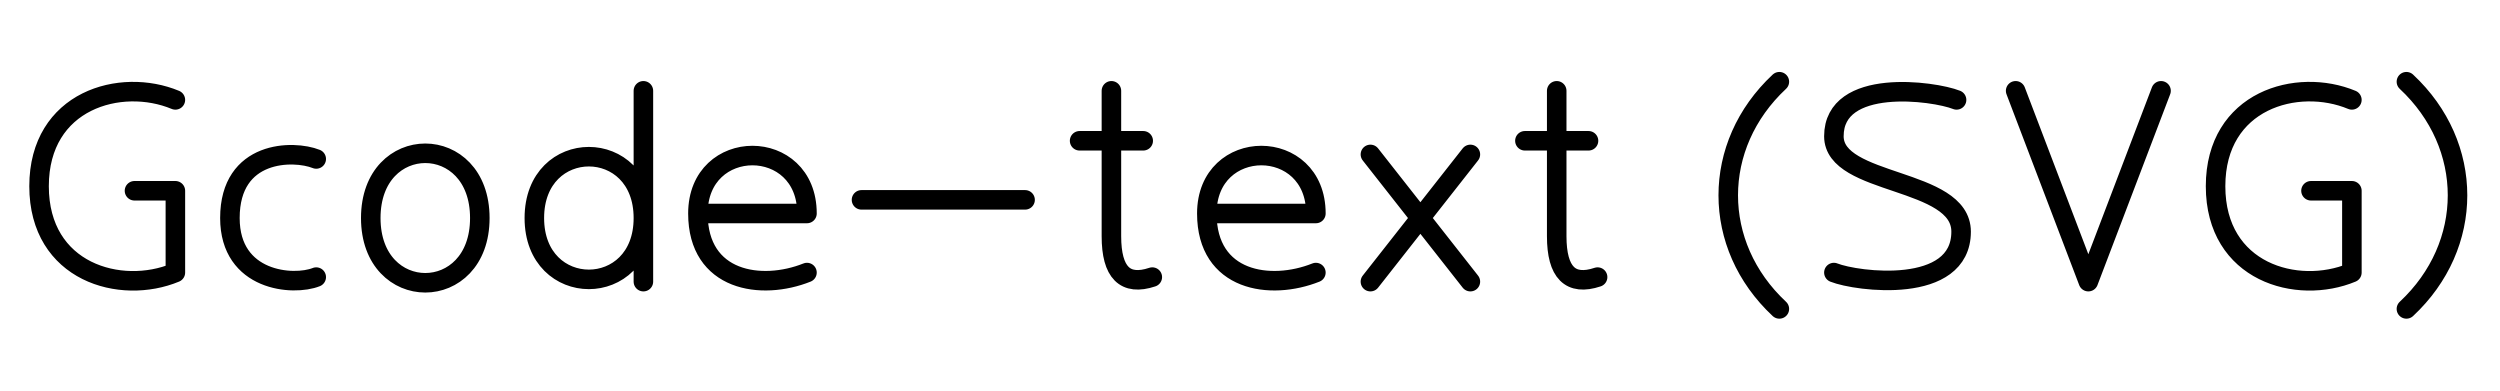
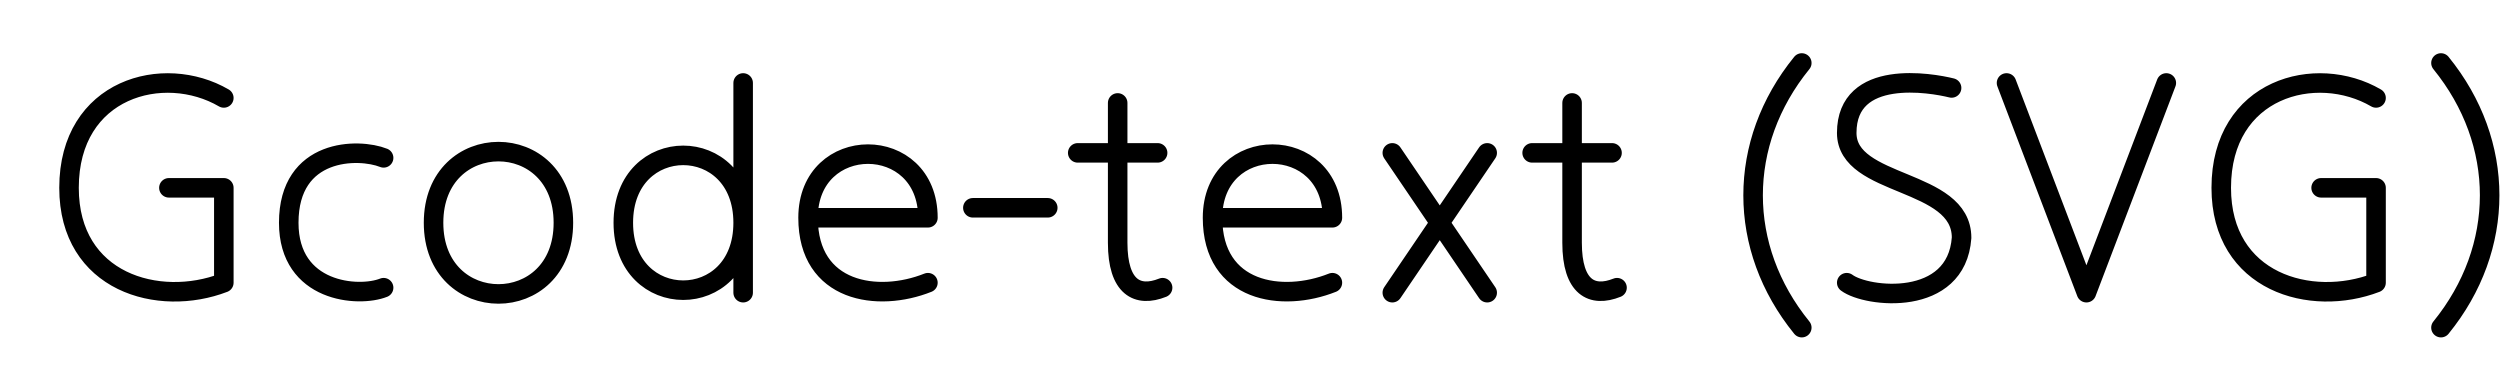
<svg xmlns="http://www.w3.org/2000/svg" version="1.1" width="640" height="100">
-   <path fill="none" stroke-width="5" stroke="black" stroke-linecap="round" stroke-linejoin="round" d=" M 44.897 25.572 C 30.938 19.756 10 25.572 10 47.674 C 10 69.775 30.938 75.591 44.897 69.775 L 44.897 48.837 L 34.428 48.837 M 80.957 40.694 C 75.141 38.368 58.856 38.368 58.856 55.816 C 58.856 72.101 75.141 73.265 80.957 70.938 M 122.833 55.816 C 122.833 33.715 94.916 33.715 94.916 55.816 C 94.916 77.917 122.833 77.917 122.833 55.816 M 164.709 23.246 L 164.709 72.101 M 164.709 55.816 C 164.709 34.878 136.792 34.878 136.792 55.816 C 136.792 76.754 164.709 76.754 164.709 55.816 M 178.668 54.653 L 206.585 54.653 C 206.585 34.878 178.668 34.878 178.668 54.653 C 178.668 72.101 194.953 74.428 206.585 69.775 M 220.544 51.163 L 262.42 51.163 M 284.522 23.246 L 284.522 60.469 C 284.522 69.775 288.011 73.265 294.991 70.938 M 276.379 36.041 L 292.664 36.041 M 308.949 54.653 L 336.867 54.653 C 336.867 34.878 308.949 34.878 308.949 54.653 C 308.949 72.101 325.235 74.428 336.867 69.775 M 350.826 39.531 L 376.417 72.101 M 376.417 39.531 L 350.826 72.101 M 398.518 23.246 L 398.518 60.469 C 398.518 69.775 402.008 73.265 408.987 70.938 M 390.375 36.041 L 406.66 36.041 M 455.516 20.919 C 438.068 37.205 438.068 62.795 455.516 79.081 M 500.882 25.572 C 495.066 23.246 469.475 19.756 469.475 34.878 C 469.475 47.674 502.045 45.347 502.045 59.306 C 502.045 75.591 475.291 72.101 469.475 69.775 M 516.004 23.246 L 534.615 72.101 L 553.227 23.246 M 602.083 25.572 C 588.124 19.756 567.186 25.572 567.186 47.674 C 567.186 69.775 588.124 75.591 602.083 69.775 L 602.083 48.837 L 591.614 48.837 M 616.041 20.919 C 633.49 37.205 633.49 62.795 616.041 79.081 " />
+   <path fill="none" stroke-width="5" stroke="black" stroke-linecap="round" stroke-linejoin="round" d=" M 57.299 25.072 C 41.959 16.124 17.67 22.515 17.67 48.082 C 17.67 72.371 40.68 78.763 57.299 72.371 L 57.299 48.082 L 43.237 48.082 M 98.206 40.412 C 91.814 37.856 73.918 37.856 73.918 57.031 C 73.918 74.928 91.814 76.206 98.206 73.649 M 144.227 57.031 C 144.227 32.742 110.99 32.742 110.99 57.031 C 110.99 81.32 144.227 81.32 144.227 57.031 M 190.247 21.237 L 190.247 74.928 M 190.247 57.031 C 190.247 34.021 159.567 34.021 159.567 57.031 C 159.567 80.041 190.247 80.041 190.247 57.031 M 206.866 55.753 L 237.546 55.753 C 237.546 34.021 206.866 34.021 206.866 55.753 C 206.866 74.928 224.763 77.485 237.546 72.371 M 249.052 53.196 L 268.227 53.196 M 286.124 26.351 L 286.124 62.144 C 286.124 73.649 291.237 76.206 297.629 73.649 M 275.897 39.134 L 296.351 39.134 M 310.412 55.753 L 341.093 55.753 C 341.093 34.021 310.412 34.021 310.412 55.753 C 310.412 74.928 328.309 77.485 341.093 72.371 M 356.433 39.134 L 380.722 74.928 M 380.722 39.134 L 356.433 74.928 M 402.454 26.351 L 402.454 62.144 C 402.454 73.649 407.567 76.206 413.959 73.649 M 392.227 39.134 L 412.68 39.134 M 461.258 16.124 C 444.639 36.577 444.639 63.423 461.258 83.876 M 499.608 22.515 C 494.495 21.237 472.763 17.402 472.763 34.021 C 472.763 48.082 502.165 45.526 502.165 60.866 C 500.887 78.763 477.876 76.206 472.763 72.371 M 513.67 21.237 L 534.124 74.928 L 554.577 21.237 M 608.268 25.072 C 592.928 16.124 568.639 22.515 568.639 48.082 C 568.639 72.371 591.649 78.763 608.268 72.371 L 608.268 48.082 L 594.206 48.082 M 624.887 16.124 C 641.505 36.577 641.505 63.423 624.887 83.876 " />
</svg>
